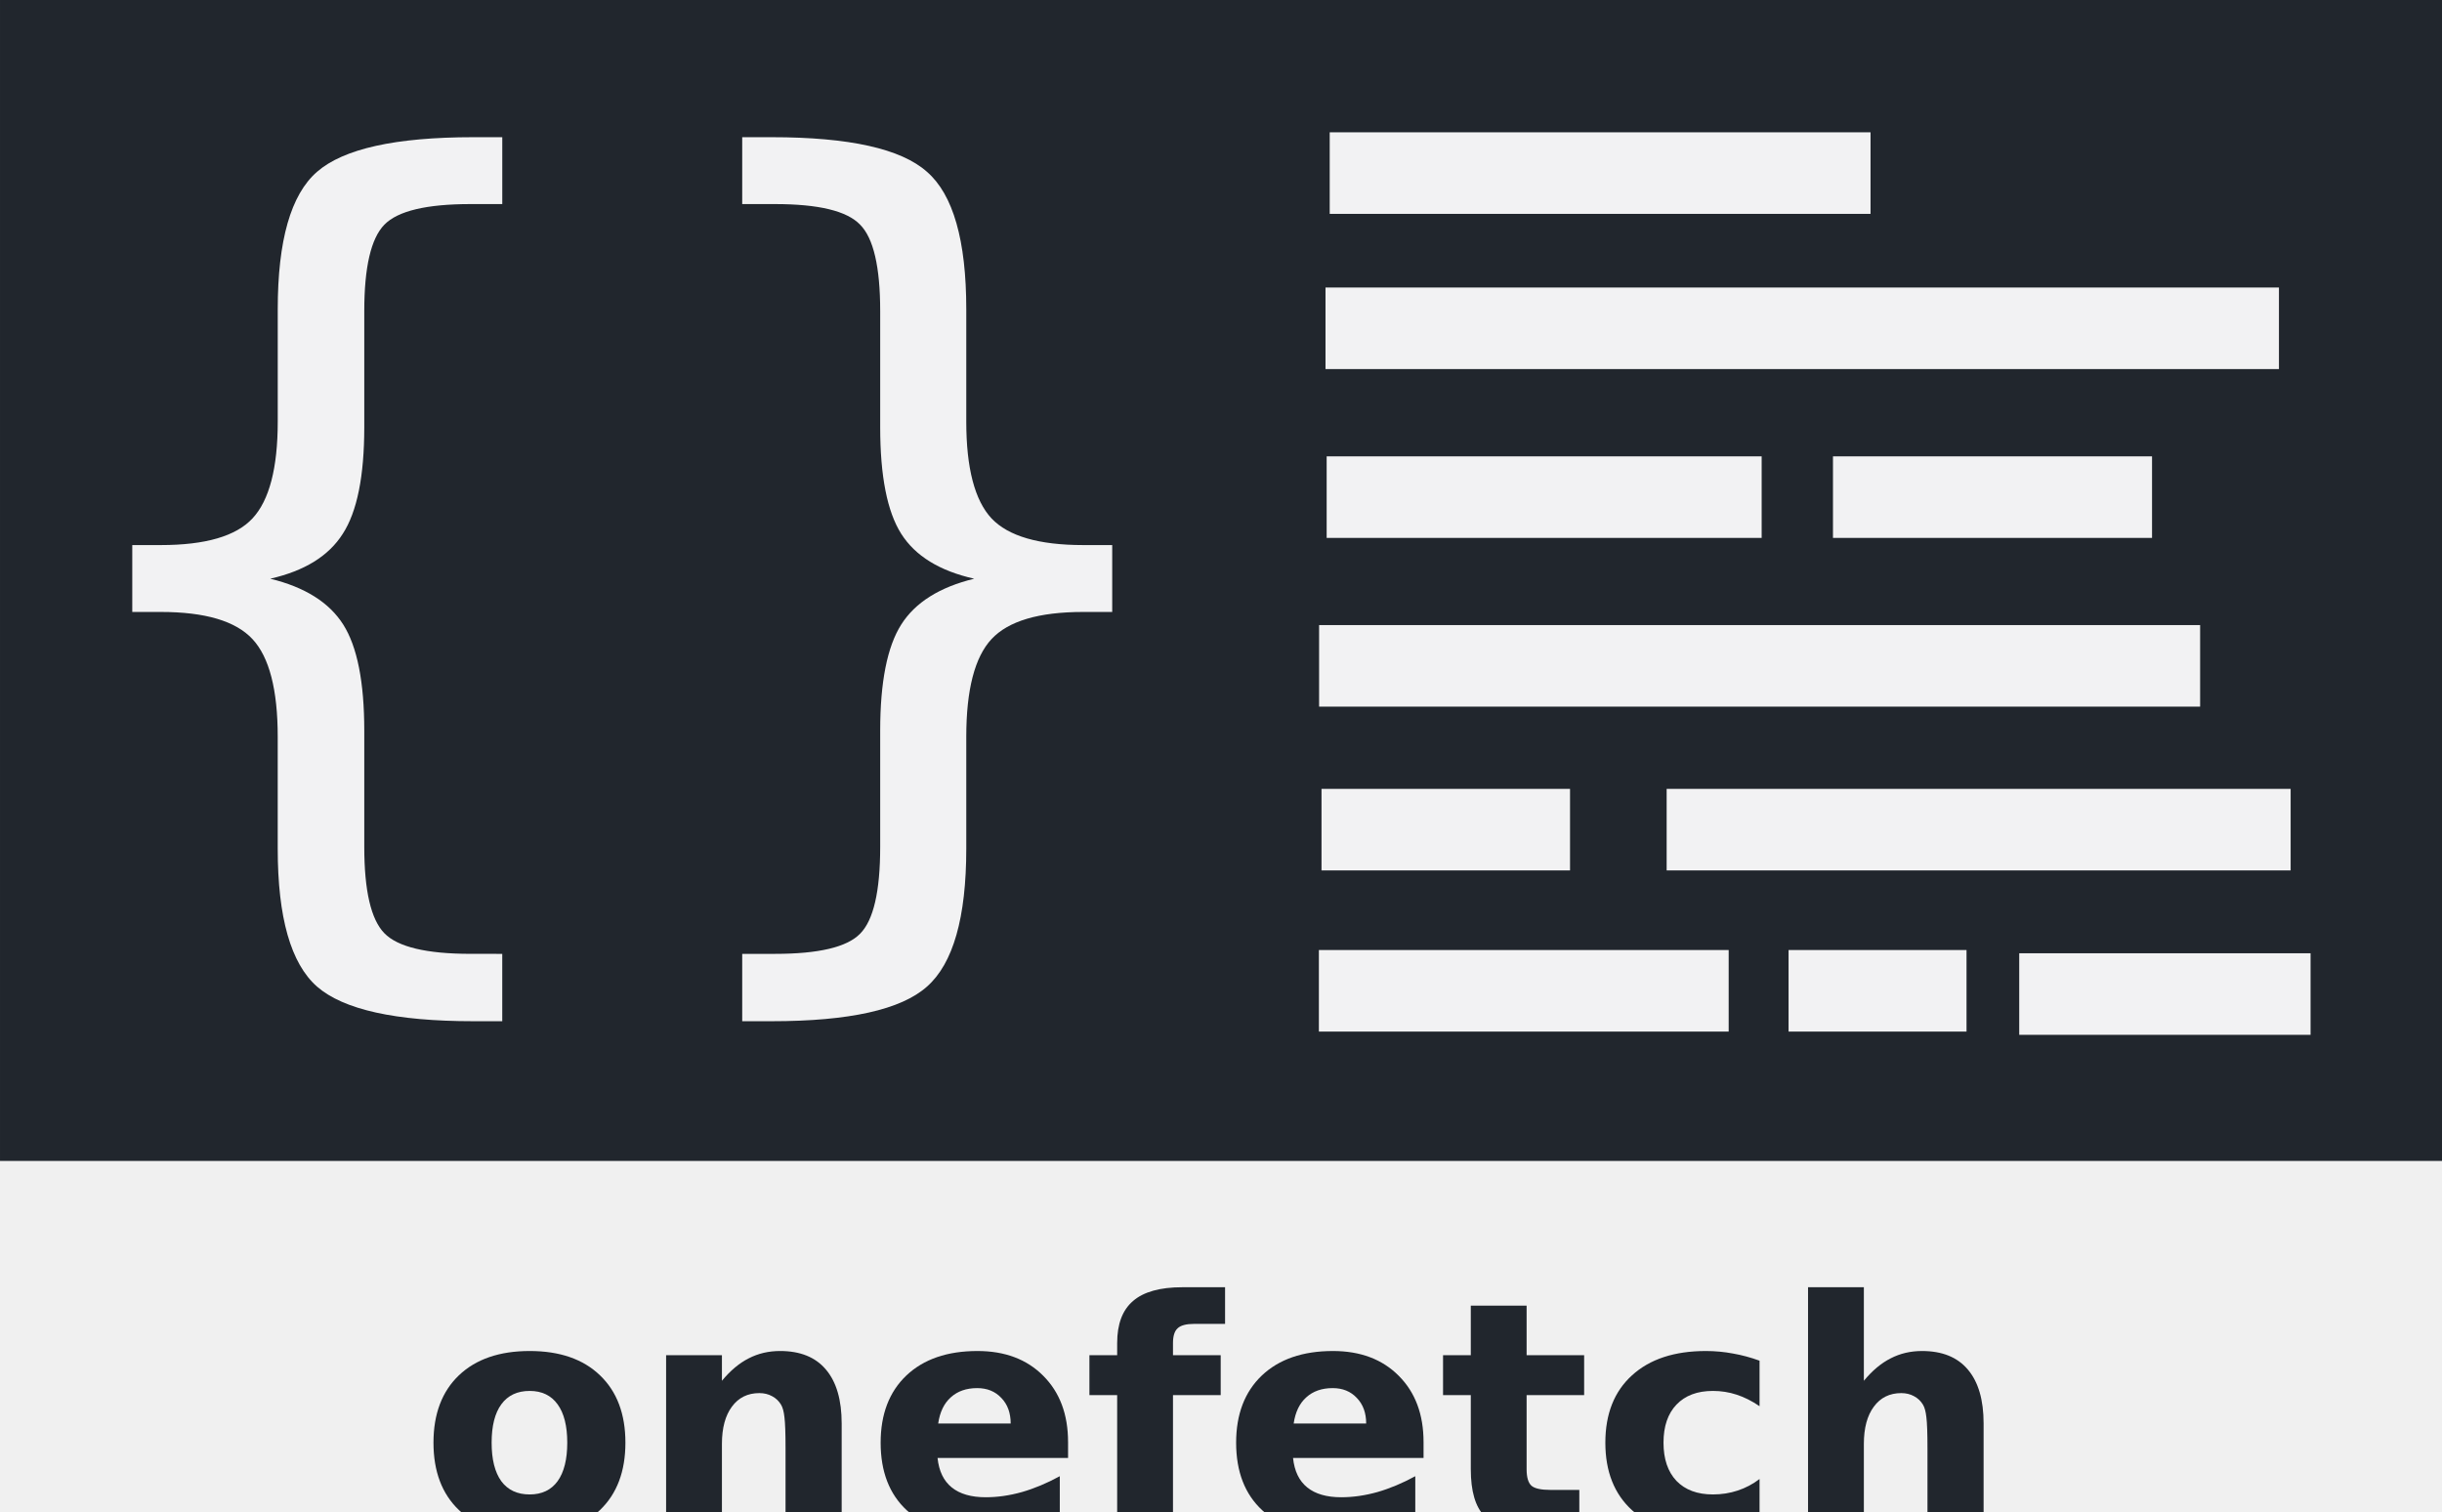
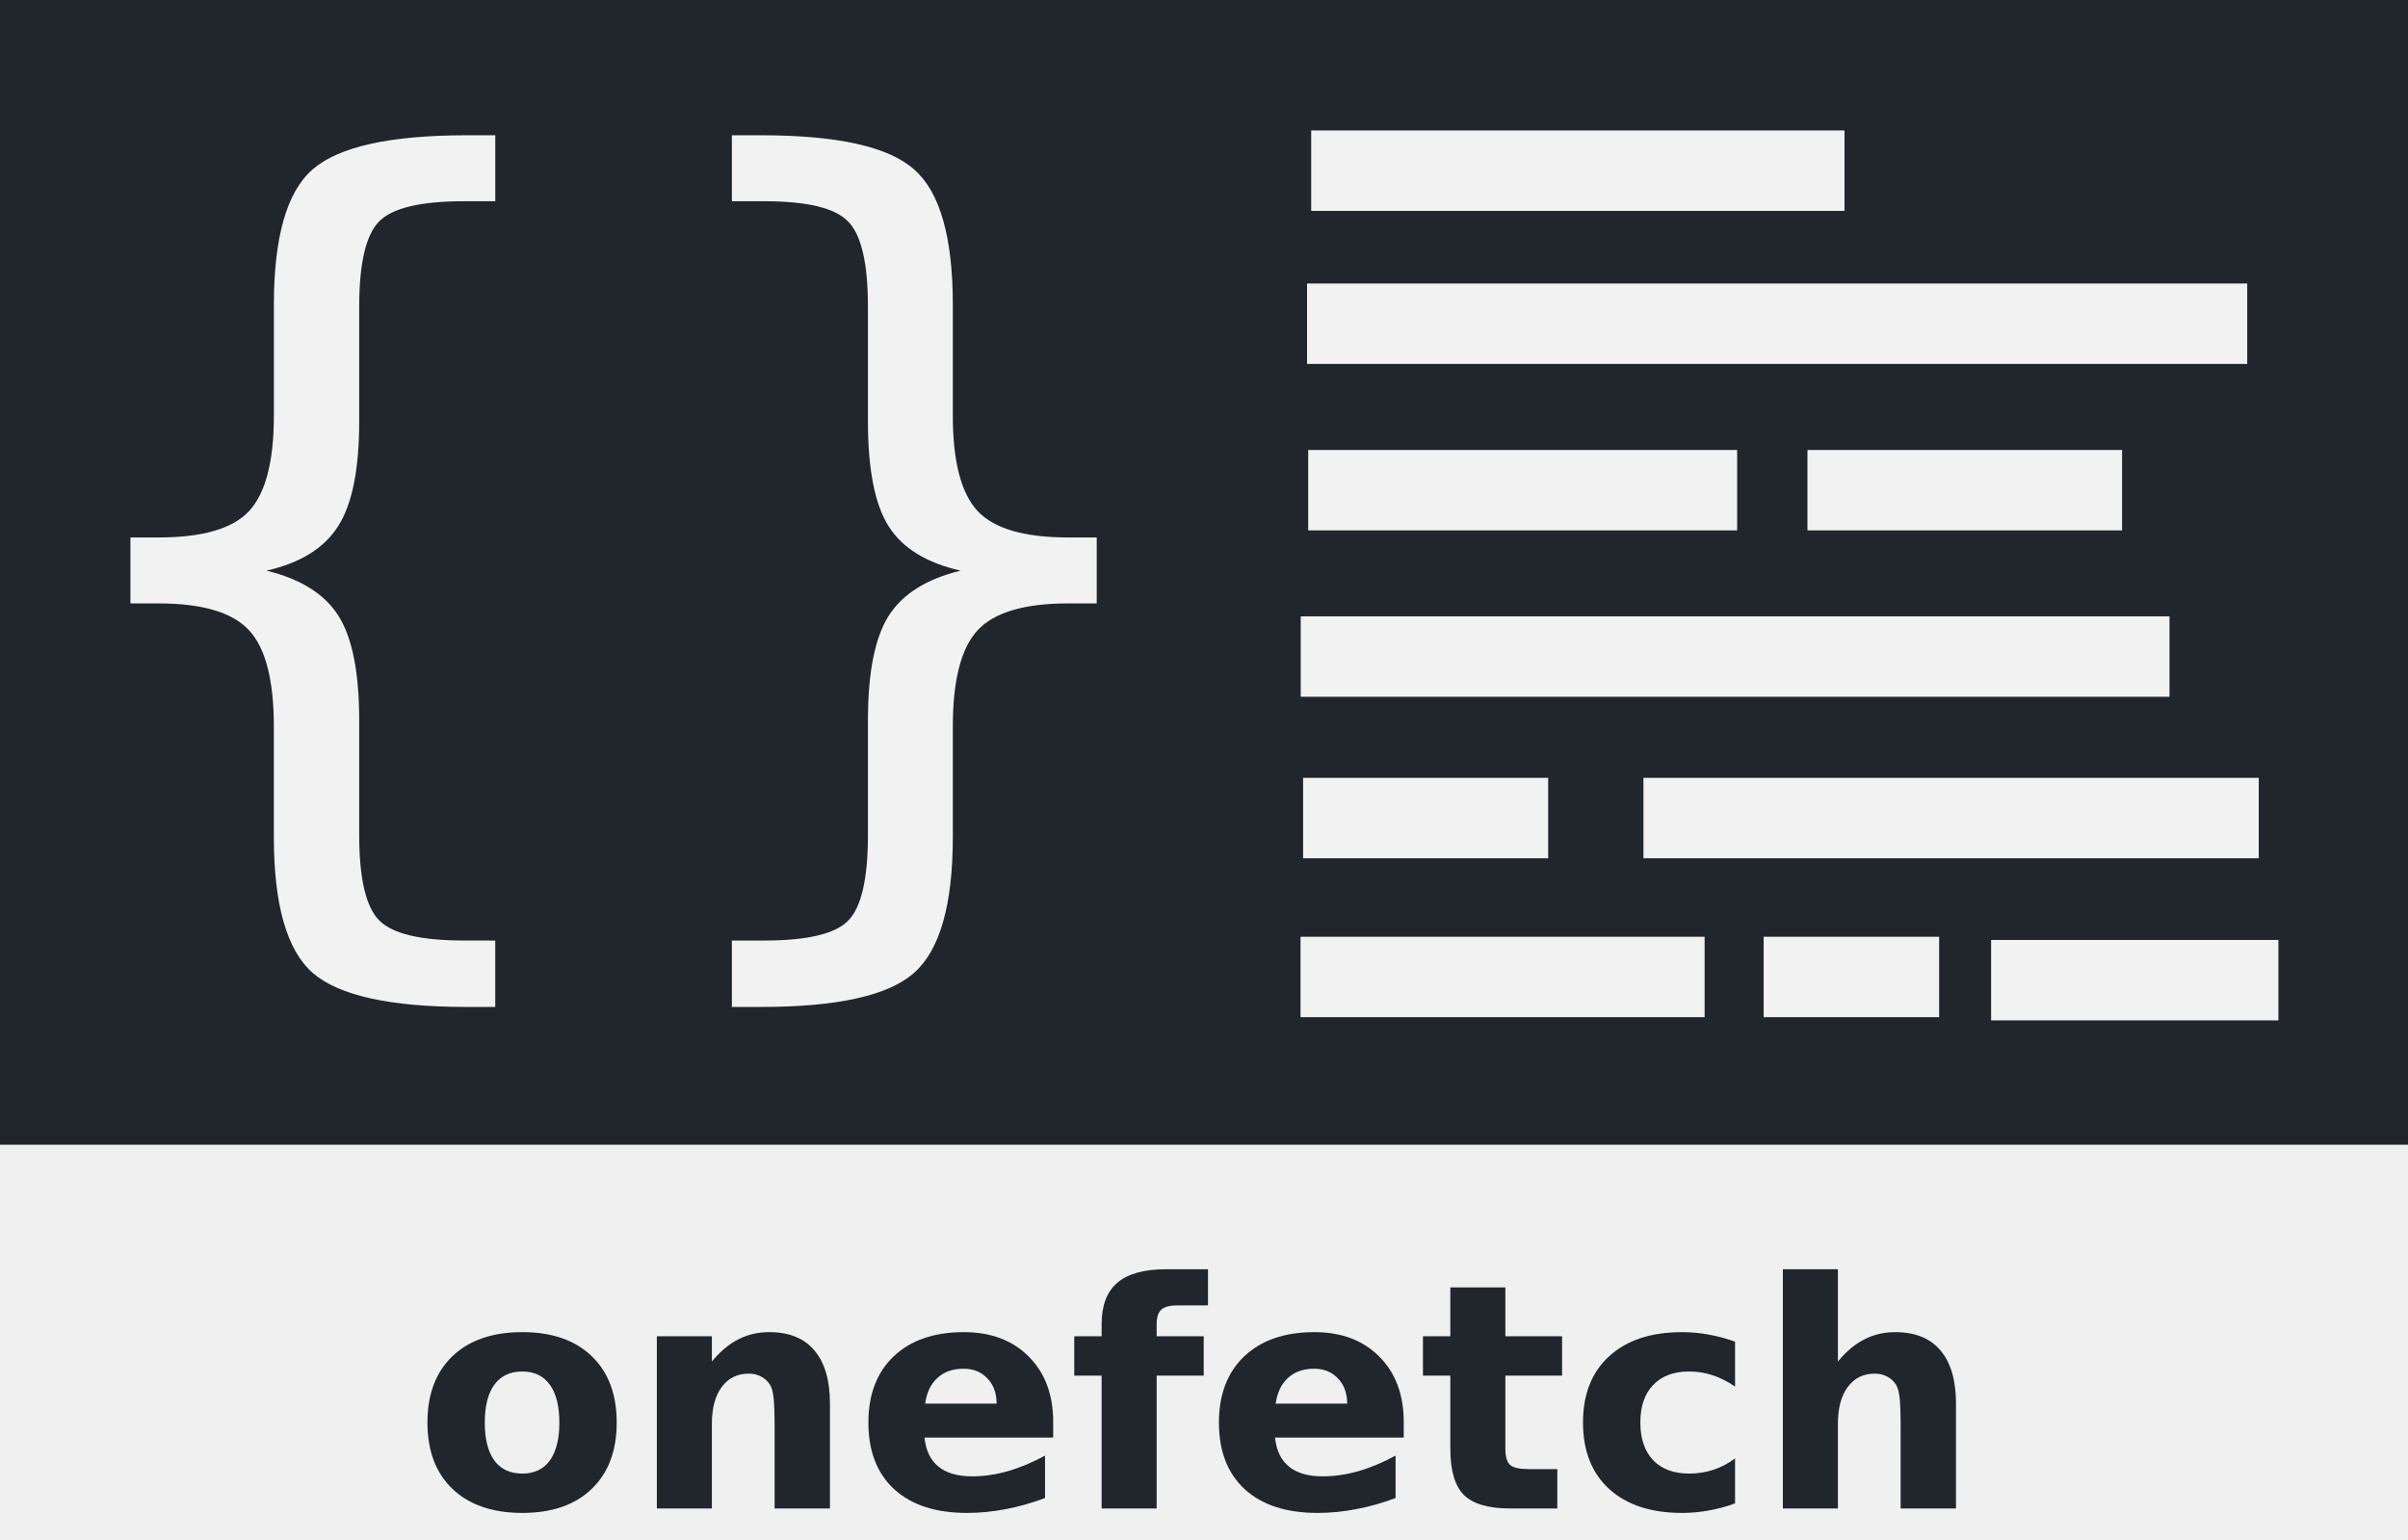
- <svg xmlns="http://www.w3.org/2000/svg" width="129.499mm" height="80.185mm" viewBox="0 0 129.499 80.185" version="1.1" id="svg8">
+ <svg xmlns="http://www.w3.org/2000/svg" width="129.499mm" height="82.805mm" viewBox="0 0 129.499 82.805" version="1.1" id="svg8">
  <defs id="defs2" />
  <g id="layer1" transform="translate(28.34948,19.20487)">
    <rect id="rect3713" width="129.499" height="61.568" x="-28.349" y="-19.205" style="fill:#21262d;fill-opacity:1;stroke:none;stroke-width:1.058;stroke-linejoin:round;stroke-miterlimit:4;stroke-dasharray:none;stroke-opacity:1" />
    <g aria-label="{}" id="text4530" style="font-style:normal;font-weight:normal;font-size:10.583px;line-height:1.25;font-family:sans-serif;letter-spacing:0px;word-spacing:0px;fill:#000000;fill-opacity:1;stroke:none;stroke-width:0.265">
      <path d="m -1.715,31.381 v 3.572 H -3.253 q -6.176,0 -8.285,-1.836 -2.084,-1.836 -2.084,-7.317 v -5.928 q 0,-3.746 -1.339,-5.184 -1.339,-1.439 -4.862,-1.439 H -21.335 V 9.702 h 1.513 q 3.547,0 4.862,-1.414 1.339,-1.439 1.339,-5.135 v -5.953 q 0,-5.482 2.084,-7.293 2.108,-1.836 8.285,-1.836 h 1.538 v 3.547 h -1.687 q -3.497,0 -4.564,1.091 -1.067,1.091 -1.067,4.589 v 6.152 q 0,3.894 -1.141,5.655 -1.116,1.761 -3.845,2.381 2.753,0.67 3.87,2.431 1.116,1.761 1.116,5.631 v 6.152 q 0,3.497 1.067,4.589 1.067,1.091 4.564,1.091 z" style="font-style:normal;font-variant:normal;font-weight:normal;font-stretch:normal;font-size:50.8px;font-family:sans-serif;-inkscape-font-specification:sans-serif;fill:#ffffff;fill-opacity:0.941;stroke-width:0.265" id="path1547" />
      <path d="m 11.01,31.381 h 1.736 q 3.473,0 4.514,-1.067 1.067,-1.067 1.067,-4.614 v -6.152 q 0,-3.87 1.116,-5.631 1.116,-1.761 3.87,-2.431 -2.753,-0.62 -3.87,-2.381 -1.116,-1.761 -1.116,-5.655 v -6.152 q 0,-3.522 -1.067,-4.589 -1.042,-1.091 -4.514,-1.091 H 11.01 v -3.547 h 1.563 q 6.176,0 8.235,1.836 2.084,1.811 2.084,7.293 v 5.953 q 0,3.696 1.339,5.135 1.339,1.414 4.862,1.414 h 1.538 v 3.547 h -1.538 q -3.522,0 -4.862,1.439 -1.339,1.439 -1.339,5.184 v 5.928 q 0,5.482 -2.084,7.317 -2.059,1.836 -8.235,1.836 H 11.01 Z" style="font-style:normal;font-variant:normal;font-weight:normal;font-stretch:normal;font-size:50.8px;font-family:sans-serif;-inkscape-font-specification:sans-serif;fill:#ffffff;fill-opacity:0.941;stroke-width:0.265" id="path1549" />
    </g>
    <flowRoot xml:space="preserve" id="flowRoot4532" style="font-style:normal;font-weight:normal;font-size:40px;line-height:1.25;font-family:sans-serif;letter-spacing:0px;word-spacing:0px;fill:#000000;fill-opacity:1;stroke:none" transform="scale(0.2645833)">
      <flowRegion id="flowRegion4534">
        <rect id="rect4536" width="185.714" height="444.286" x="214.286" y="-306.052" />
      </flowRegion>
      <flowPara id="flowPara4538" />
    </flowRoot>
    <rect style="fill:#ffffff;fill-opacity:0.941;stroke-width:0.211" id="rect4540" width="28.68" height="4.325" x="42.165" y="-12.188" />
    <rect style="fill:#ffffff;fill-opacity:0.941;stroke-width:0.281" id="rect4540-2" width="50.561" height="4.325" x="41.942" y="-3.957" />
    <rect style="fill:#ffffff;fill-opacity:0.941;stroke-width:0.19" id="rect4540-2-7" width="23.068" height="4.325" x="42.003" y="4.997" />
    <rect style="fill:#ffffff;fill-opacity:0.941;stroke-width:0.162" id="rect4540-2-9" width="16.92" height="4.325" x="68.853" y="4.997" />
    <rect style="fill:#ffffff;fill-opacity:0.941;stroke-width:0.27" id="rect4540-2-95" width="46.721" height="4.325" x="41.602" y="13.945" />
    <rect style="fill:#ffffff;fill-opacity:0.941;stroke-width:0.143" id="rect4540-2-2" width="13.179" height="4.325" x="41.73" y="22.631" />
    <rect style="fill:#ffffff;fill-opacity:0.941;stroke-width:0.227" id="rect4540-2-0" width="33.09" height="4.325" x="60.033" y="22.631" />
    <rect style="fill:#ffffff;fill-opacity:0.941;stroke-width:0.184" id="rect4540-2-8" width="21.731" height="4.325" x="41.591" y="31.178" />
    <rect style="fill:#ffffff;fill-opacity:0.941;stroke-width:0.121" id="rect4540-2-3" width="9.437" height="4.325" x="66.498" y="31.178" />
    <rect style="fill:#ffffff;fill-opacity:0.941;stroke-width:0.155" id="rect4540-2-3-5" width="15.45" height="4.325" x="78.73" y="31.35" />
    <g aria-label="onefetch" transform="matrix(0.2645833,0,0,0.2645833,-44.13641,-18.86693)" id="flowRoot4673" style="font-style:normal;font-weight:normal;font-size:53.333px;line-height:1.25;font-family:sans-serif;letter-spacing:0px;word-spacing:0px;fill:#21262d;fill-opacity:1;stroke:none;stroke-linejoin:round;stroke-opacity:1">
      <g aria-label="onefetch" id="text1362" style="font-style:normal;font-weight:normal;font-size:64px;line-height:1.25;font-family:sans-serif;fill:#21262d;fill-opacity:1;stroke:none;stroke-linejoin:round;stroke-opacity:1">
        <path d="m 165.83,277.518 q -3.719,0 -5.688,2.688 -1.938,2.656 -1.938,7.688 0,5.031 1.938,7.719 1.969,2.656 5.688,2.656 3.656,0 5.594,-2.656 1.938,-2.688 1.938,-7.719 0,-5.031 -1.938,-7.688 -1.938,-2.688 -5.594,-2.688 z m 0,-8 q 9.031,0 14.094,4.875 5.094,4.875 5.094,13.5 0,8.625 -5.094,13.5 -5.062,4.875 -14.094,4.875 -9.062,0 -14.188,-4.875 -5.094,-4.875 -5.094,-13.5 0,-8.625 5.094,-13.5 5.125,-4.875 14.188,-4.875 z" style="font-style:normal;font-variant:normal;font-weight:bold;font-stretch:normal;font-size:64px;font-family:sans-serif;-inkscape-font-specification:'sans-serif Bold';fill:#21262d;fill-opacity:1;stroke:none;stroke-linejoin:round;stroke-opacity:1" id="path1520" />
        <path d="m 228.362,284.049 v 21.312 h -11.25 v -3.469 -12.844 q 0,-4.531 -0.219,-6.25 -0.188,-1.719 -0.688,-2.531 -0.656,-1.094 -1.781,-1.688 -1.125,-0.625 -2.562,-0.625 -3.5,0 -5.5,2.719 -2,2.688 -2,7.469 v 17.219 h -11.188 v -35 h 11.188 v 5.125 q 2.531,-3.062 5.375,-4.5 2.844,-1.469 6.281,-1.469 6.062,0 9.188,3.719 3.156,3.719 3.156,10.812 z" style="font-style:normal;font-variant:normal;font-weight:bold;font-stretch:normal;font-size:64px;font-family:sans-serif;-inkscape-font-specification:'sans-serif Bold';fill:#21262d;fill-opacity:1;stroke:none;stroke-linejoin:round;stroke-opacity:1" id="path1522" />
        <path d="m 273.737,287.768 v 3.188 H 247.58 q 0.406,3.938 2.844,5.906 2.438,1.969 6.812,1.969 3.531,0 7.219,-1.031 3.719,-1.062 7.625,-3.188 v 8.625 q -3.969,1.5 -7.938,2.25 -3.969,0.781 -7.938,0.781 -9.5,0 -14.781,-4.812 -5.25,-4.844 -5.25,-13.562 0,-8.562 5.156,-13.469 5.188,-4.906 14.25,-4.906 8.25,0 13.188,4.969 4.969,4.969 4.969,13.281 z m -11.5,-3.719 q 0,-3.188 -1.875,-5.125 -1.844,-1.969 -4.844,-1.969 -3.25,0 -5.281,1.844 -2.031,1.812 -2.531,5.25 z" style="font-style:normal;font-variant:normal;font-weight:bold;font-stretch:normal;font-size:64px;font-family:sans-serif;-inkscape-font-specification:'sans-serif Bold';fill:#21262d;fill-opacity:1;stroke:none;stroke-linejoin:round;stroke-opacity:1" id="path1524" />
        <path d="m 305.205,256.736 v 7.344 h -6.188 q -2.375,0 -3.312,0.875 -0.938,0.844 -0.938,2.969 v 2.438 h 9.562 v 8 h -9.562 v 27 h -11.188 v -27 h -5.562 v -8 h 5.562 v -2.438 q 0,-5.719 3.188,-8.438 3.188,-2.75 9.875,-2.75 z" style="font-style:normal;font-variant:normal;font-weight:bold;font-stretch:normal;font-size:64px;font-family:sans-serif;-inkscape-font-specification:'sans-serif Bold';fill:#21262d;fill-opacity:1;stroke:none;stroke-linejoin:round;stroke-opacity:1" id="path1526" />
        <path d="m 344.987,287.768 v 3.188 H 318.83 q 0.406,3.938 2.844,5.906 2.438,1.969 6.812,1.969 3.531,0 7.219,-1.031 3.719,-1.062 7.625,-3.188 v 8.625 q -3.969,1.5 -7.938,2.25 -3.969,0.781 -7.938,0.781 -9.5,0 -14.781,-4.812 -5.25,-4.844 -5.25,-13.562 0,-8.562 5.156,-13.469 5.188,-4.906 14.25,-4.906 8.25,0 13.188,4.969 4.969,4.969 4.969,13.281 z m -11.5,-3.719 q 0,-3.188 -1.875,-5.125 -1.844,-1.969 -4.844,-1.969 -3.25,0 -5.281,1.844 -2.031,1.812 -2.531,5.25 z" style="font-style:normal;font-variant:normal;font-weight:bold;font-stretch:normal;font-size:64px;font-family:sans-serif;-inkscape-font-specification:'sans-serif Bold';fill:#21262d;fill-opacity:1;stroke:none;stroke-linejoin:round;stroke-opacity:1" id="path1528" />
        <path d="m 365.643,260.424 v 9.938 h 11.531 v 8 H 365.643 v 14.844 q 0,2.438 0.969,3.312 0.969,0.844 3.844,0.844 h 5.75 v 8 h -9.594 q -6.625,0 -9.406,-2.75 -2.75,-2.781 -2.75,-9.406 v -14.844 h -5.562 v -8 h 5.562 v -9.938 z" style="font-style:normal;font-variant:normal;font-weight:bold;font-stretch:normal;font-size:64px;font-family:sans-serif;-inkscape-font-specification:'sans-serif Bold';fill:#21262d;fill-opacity:1;stroke:none;stroke-linejoin:round;stroke-opacity:1" id="path1530" />
        <path d="m 412.33,271.455 v 9.125 q -2.281,-1.562 -4.594,-2.312 -2.281,-0.75 -4.75,-0.75 -4.688,0 -7.312,2.75 -2.594,2.719 -2.594,7.625 0,4.906 2.594,7.656 2.625,2.719 7.312,2.719 2.625,0 4.969,-0.781 2.375,-0.781 4.375,-2.312 v 9.156 q -2.625,0.969 -5.344,1.438 -2.688,0.5 -5.406,0.5 -9.469,0 -14.812,-4.844 -5.344,-4.875 -5.344,-13.531 0,-8.656 5.344,-13.5 5.344,-4.875 14.812,-4.875 2.75,0 5.406,0.5 2.688,0.469 5.344,1.438 z" style="font-style:normal;font-variant:normal;font-weight:bold;font-stretch:normal;font-size:64px;font-family:sans-serif;-inkscape-font-specification:'sans-serif Bold';fill:#21262d;fill-opacity:1;stroke:none;stroke-linejoin:round;stroke-opacity:1" id="path1532" />
        <path d="m 457.237,284.049 v 21.312 h -11.25 v -3.469 -12.781 q 0,-4.594 -0.219,-6.312 -0.188,-1.719 -0.688,-2.531 -0.656,-1.094 -1.781,-1.688 -1.125,-0.625 -2.562,-0.625 -3.5,0 -5.5,2.719 -2,2.688 -2,7.469 v 17.219 h -11.188 v -48.625 h 11.188 v 18.75 q 2.531,-3.062 5.375,-4.5 2.844,-1.469 6.281,-1.469 6.062,0 9.188,3.719 3.156,3.719 3.156,10.812 z" style="font-style:normal;font-variant:normal;font-weight:bold;font-stretch:normal;font-size:64px;font-family:sans-serif;-inkscape-font-specification:'sans-serif Bold';fill:#21262d;fill-opacity:1;stroke:none;stroke-linejoin:round;stroke-opacity:1" id="path1534" />
      </g>
    </g>
-     <rect style="fill:none;fill-rule:evenodd;stroke-width:0.26" id="rect870" width="129.499" height="81.795" x="-28.349" y="-19.205" />
+     <rect style="fill:none;fill-rule:evenodd;stroke-width:0.262" id="rect870" width="129.499" height="82.805" x="-28.349" y="-19.205" />
  </g>
</svg>
